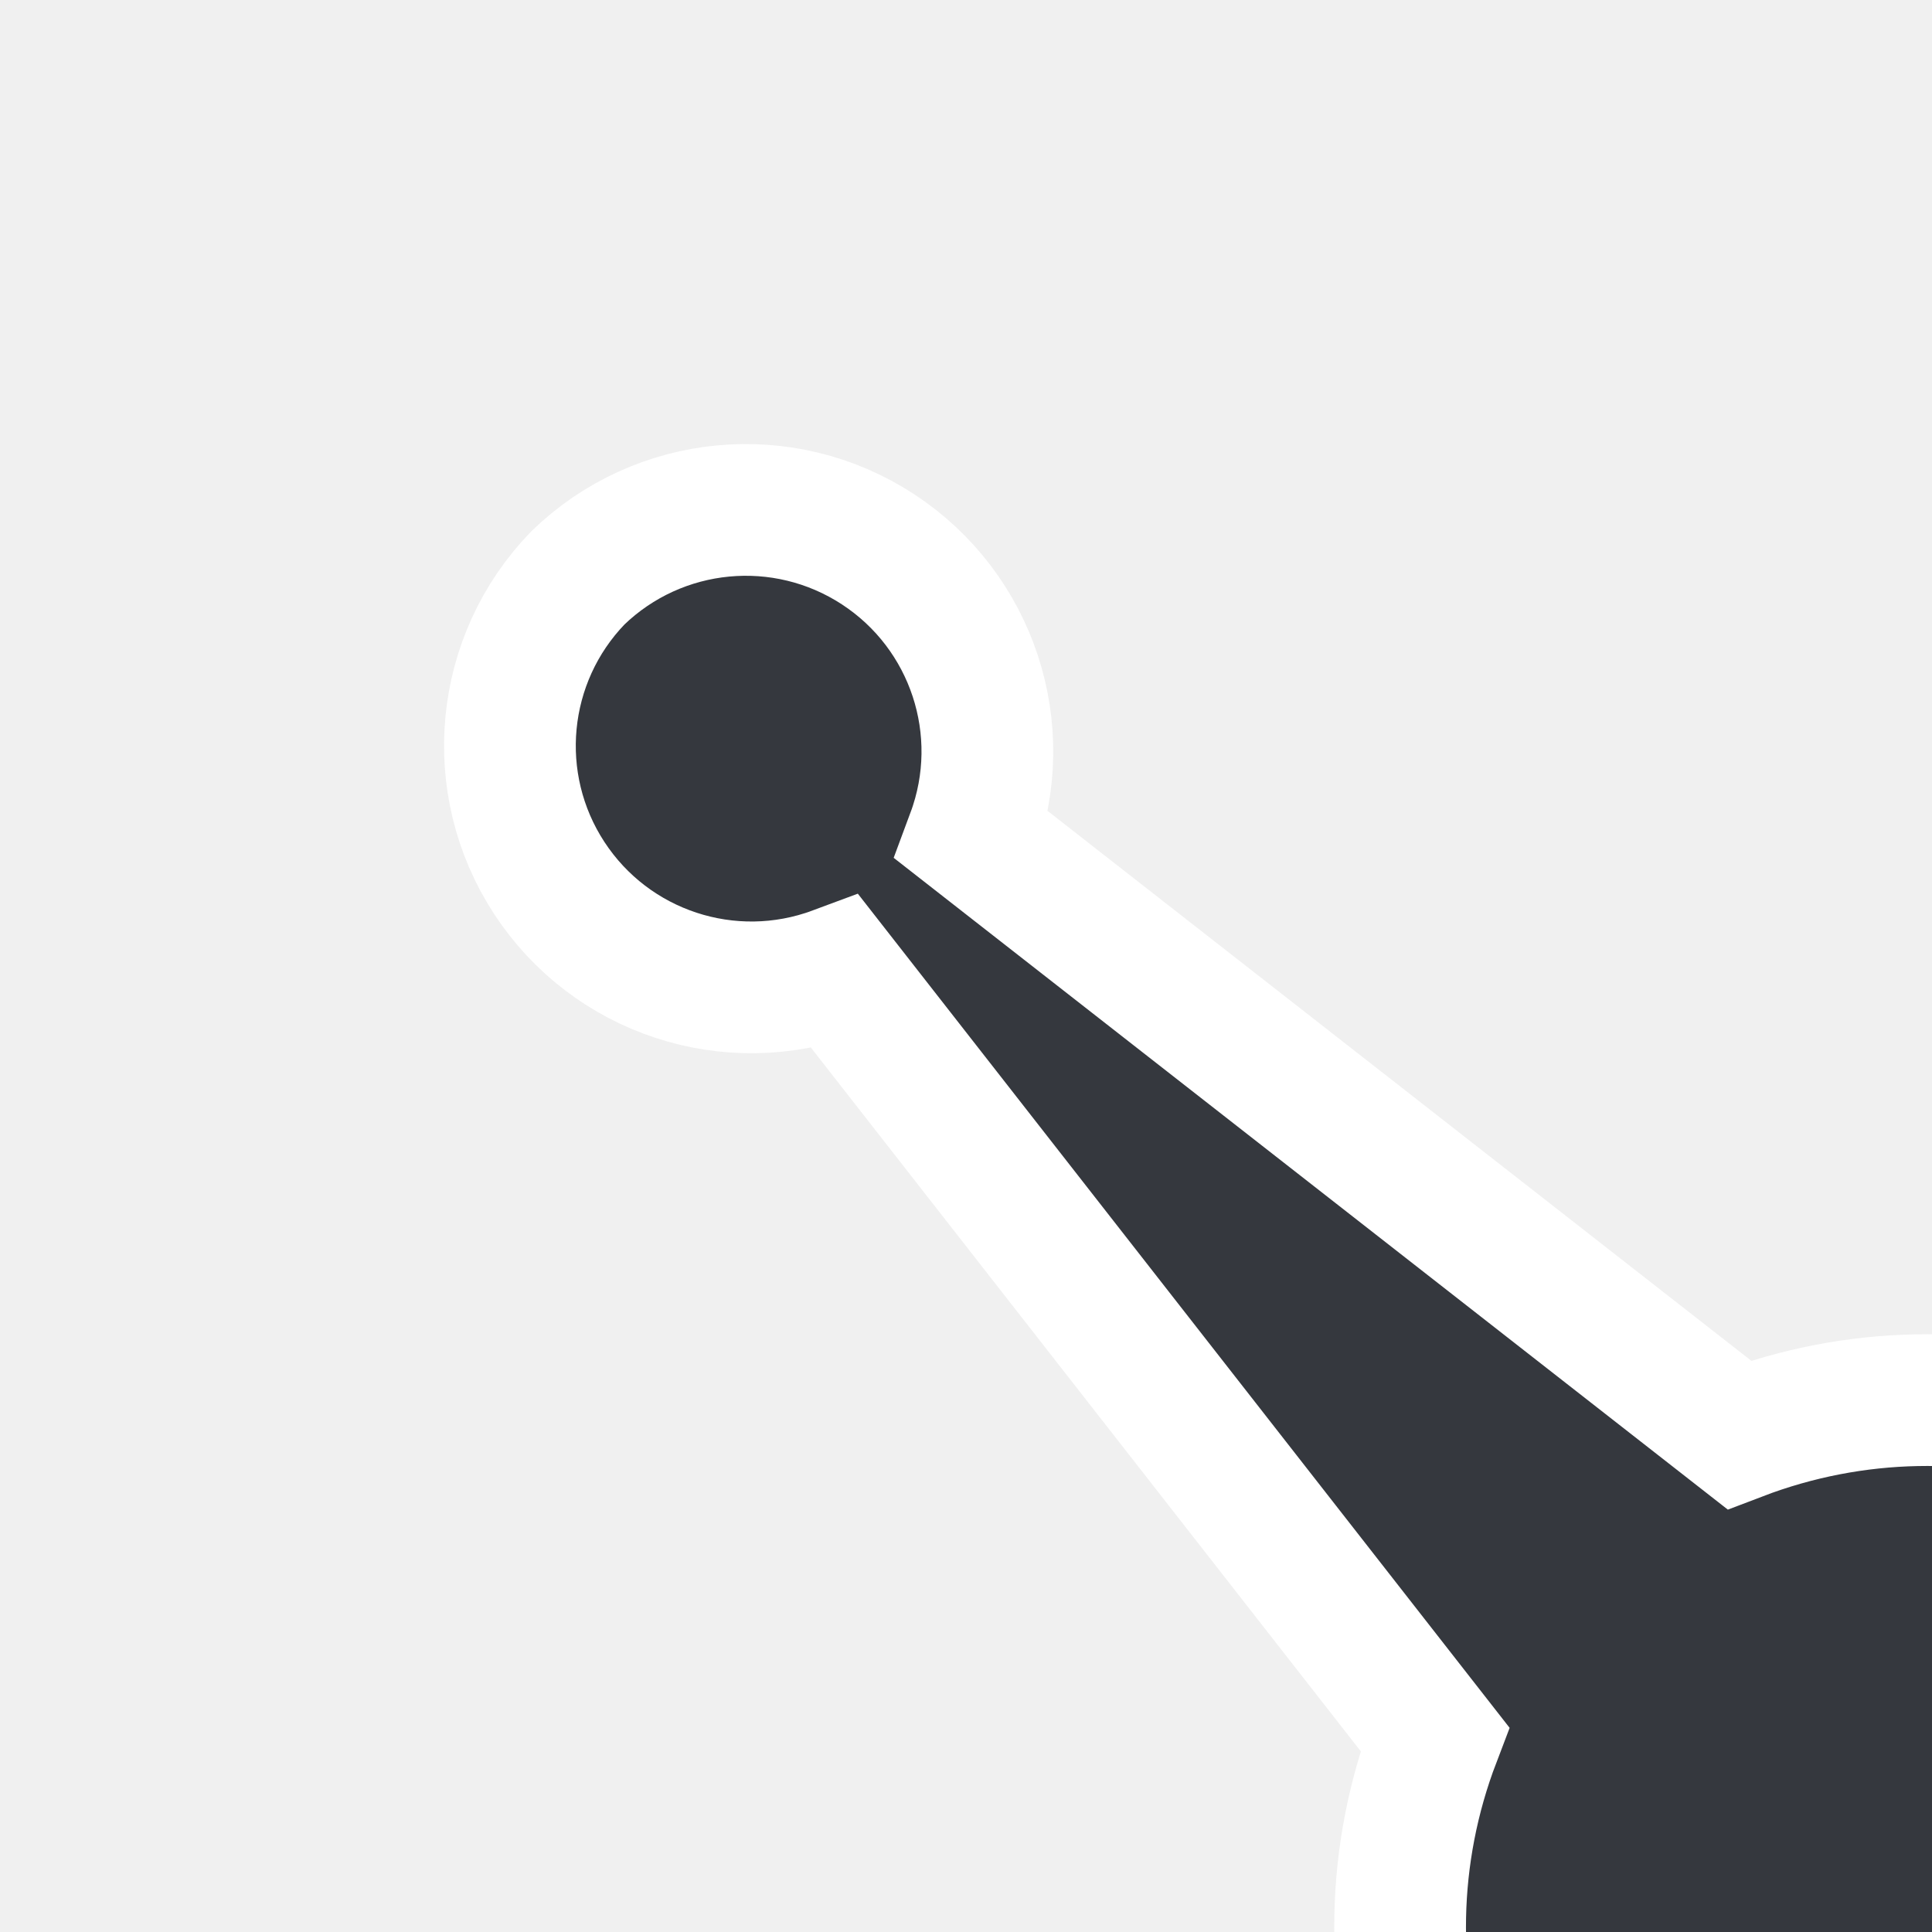
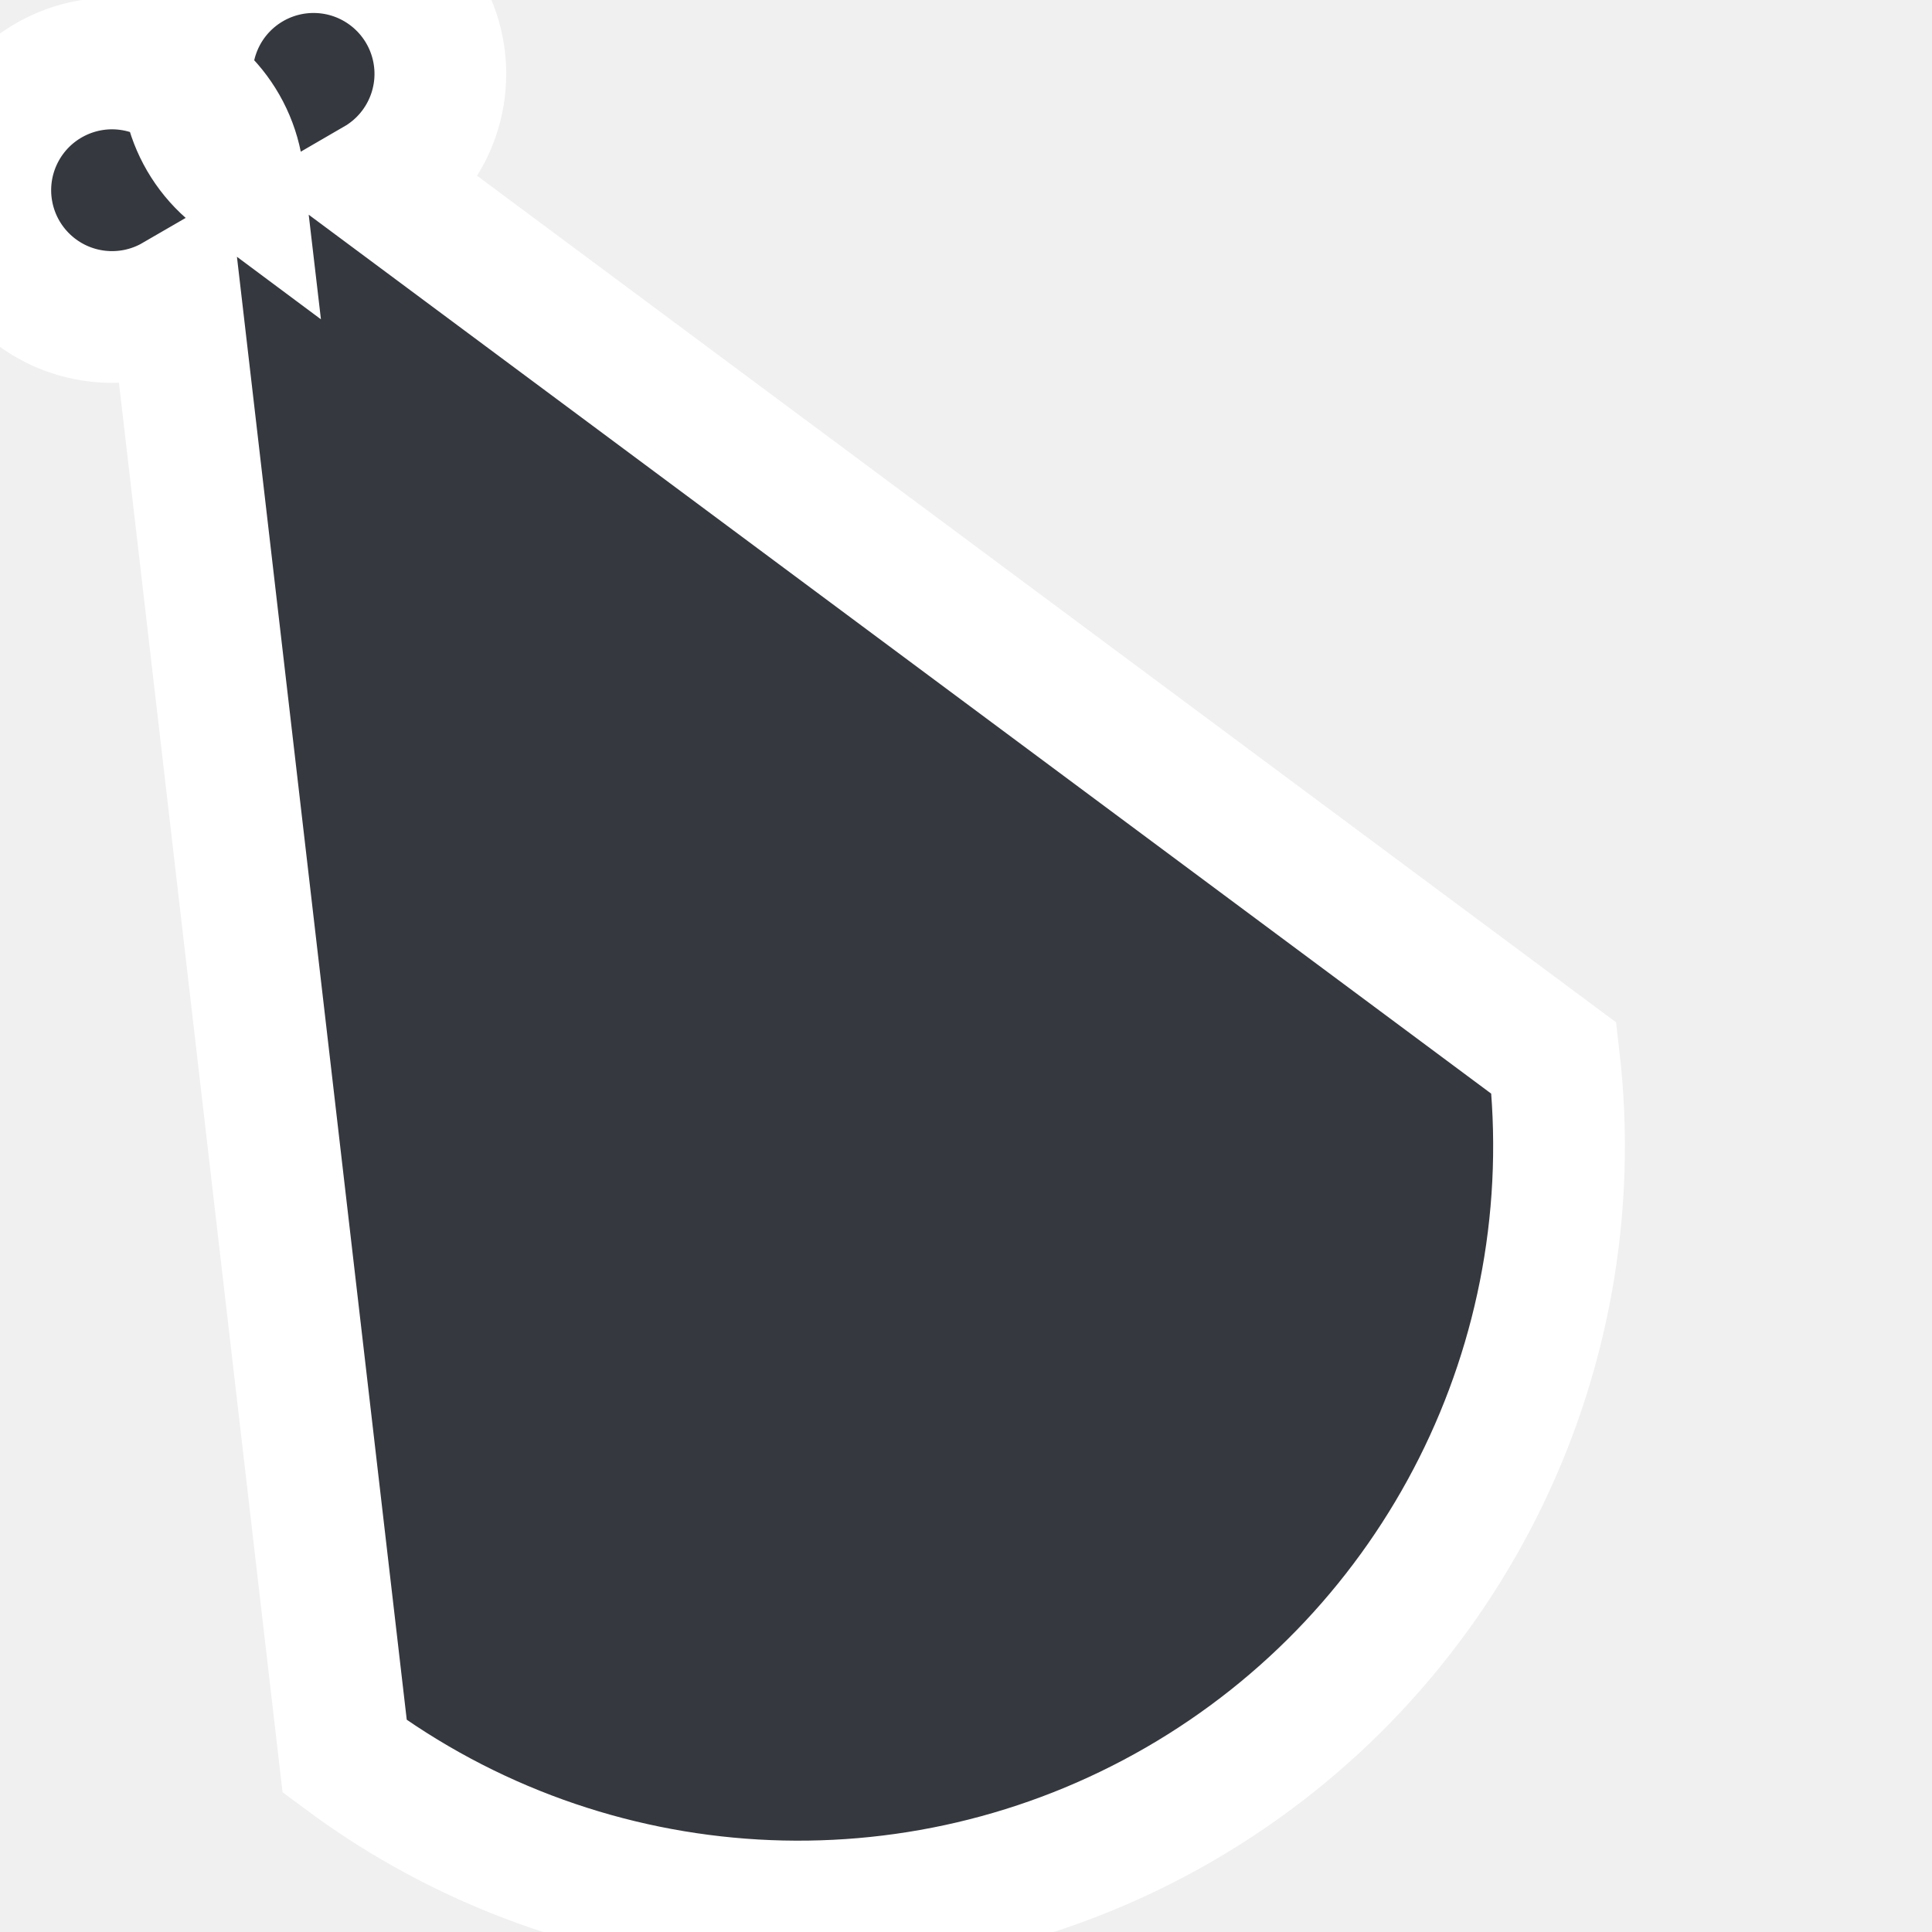
<svg xmlns="http://www.w3.org/2000/svg" width="44" height="44" viewBox="0 0 44 44">
-   <g transform="rotate(-45 22 22)">
-     <path fill="#35383e" stroke="#ffffff" stroke-width="3" stroke-linejoin="miter" d="M 22 9.5          A 5.5 5.5 0 0 1 24.2 20          L 26.9 42          A 12 12 0 1 1 17.1 42          L 19.8 20          A 5.5 5.5 0 0 1 22 9.5          Z" />
-   </g>
+   <path fill="#35383e" stroke="#ffffff" stroke-width="3" stroke-linejoin="miter" d="M 5.42 4 A 2.887 2.887 0 1 1 8.59 4.18 L 35.39 24.1 A 17.322 17.322 0 0 1 7.85 40 L 4 6.83 A 2.887 2.887 0 1 1 5.42 4 Z" />
</svg>
